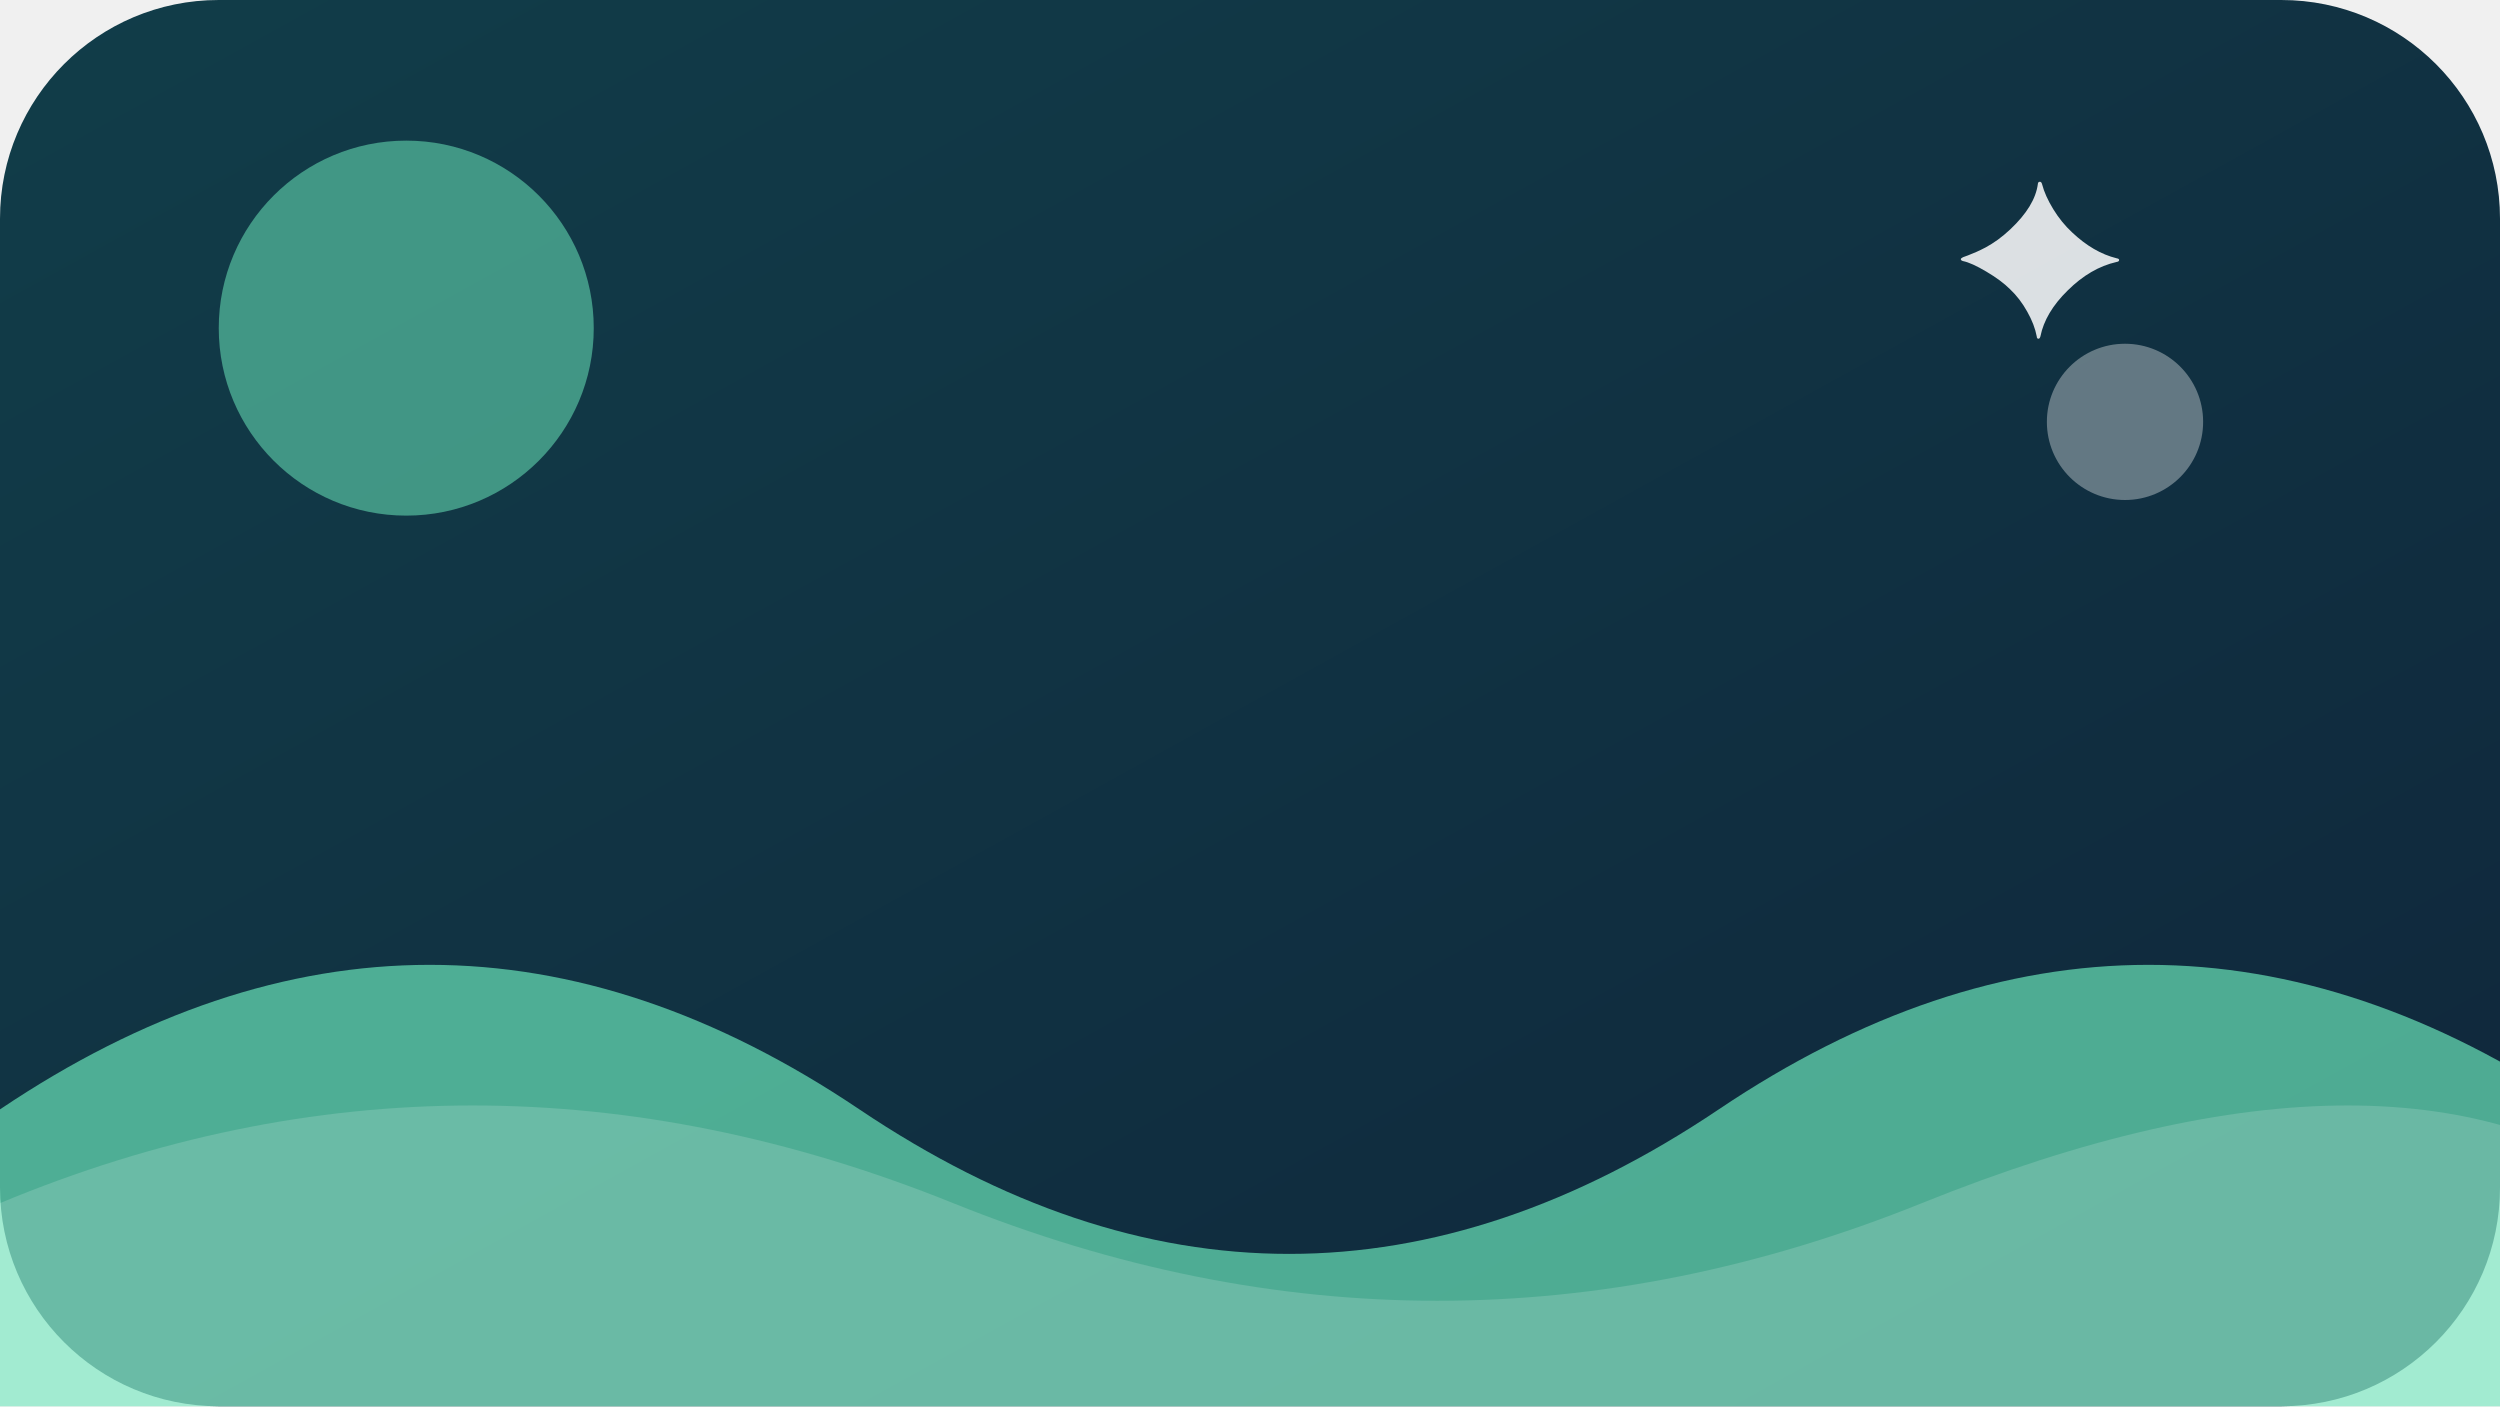
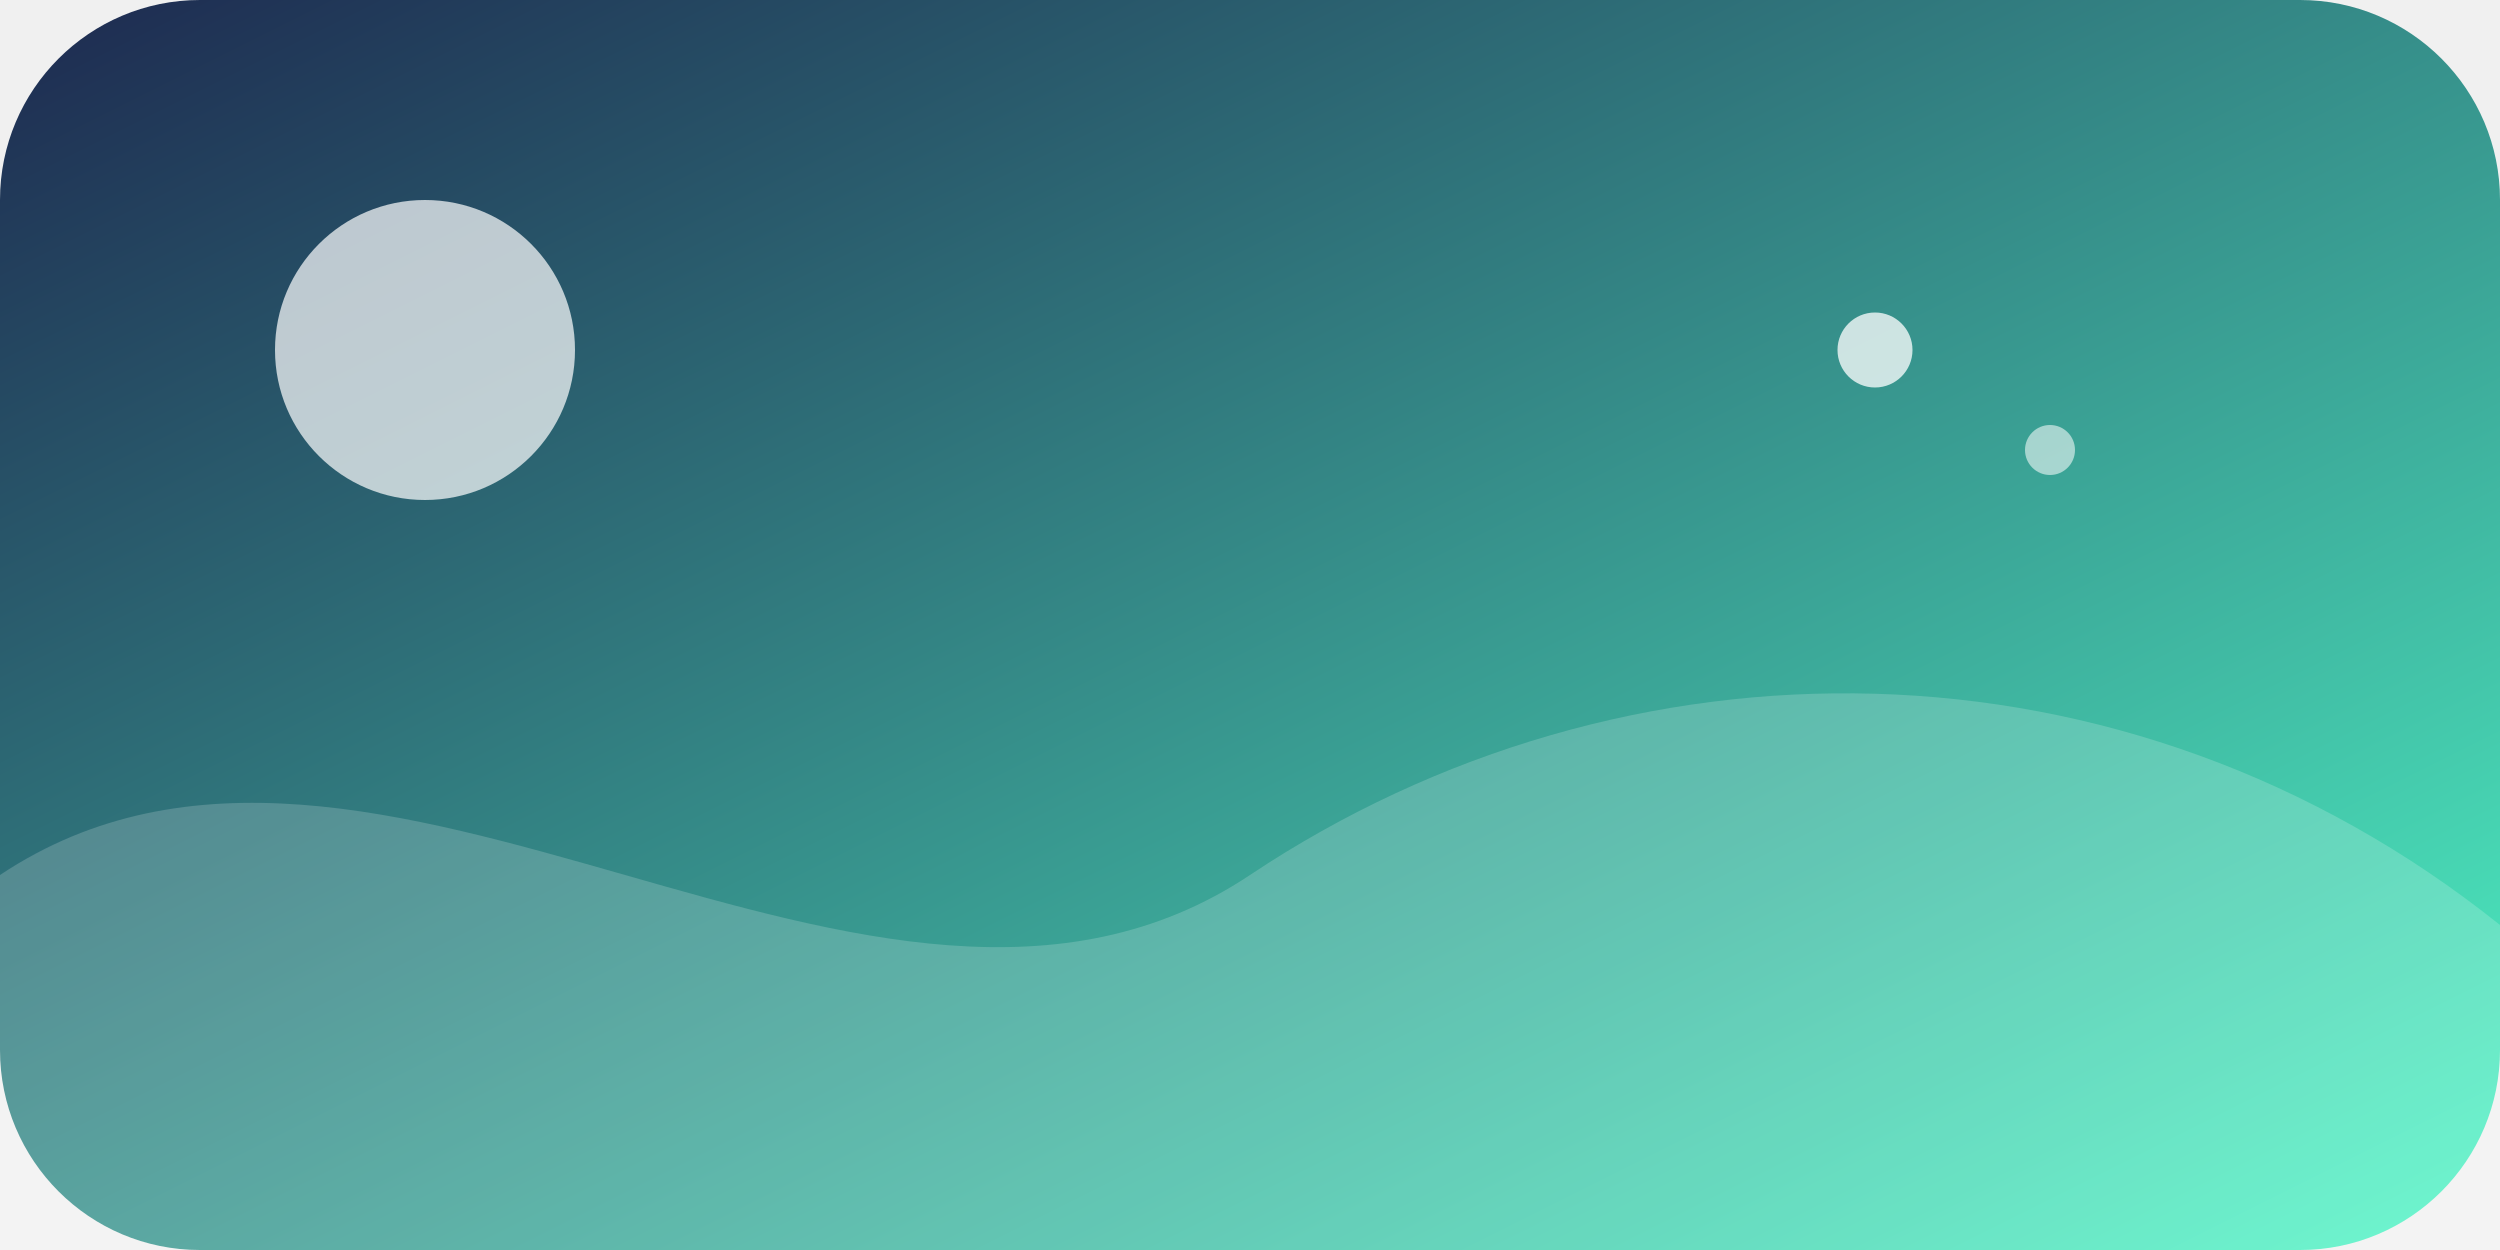
- <svg xmlns="http://www.w3.org/2000/svg" width="320" height="180" viewBox="0 0 320 180">
+ <svg xmlns="http://www.w3.org/2000/svg" viewBox="0 0 200 100">
  <defs>
    <linearGradient id="g" x1="0" y1="0" x2="1" y2="1">
-       <stop stop-color="#113d49" />
-       <stop offset="1" stop-color="#10263b" />
+       <stop offset="0" stop-color="#1d284f" />
+       <stop offset="1" stop-color="#4ff7c6" />
    </linearGradient>
  </defs>
-   <rect width="320" height="180" rx="28" fill="url(#g)" />
-   <circle cx="52" cy="42" r="24" fill="#68e3b8" opacity=".55" />
-   <circle cx="272" cy="54" r="10" fill="#fff" opacity=".35" />
-   <path d="M0 142 Q55 105 110 142 T220 142 T330 142 V180 H0Z" fill="#68e3b8" opacity=".7" />
-   <path d="M0 154 Q60 129 122 154 T246 154 T340 154 V180 H0Z" fill="#fff" opacity=".16" />
-   <text x="250" y="43" font-size="28" fill="#fff" opacity=".85">✦</text>
+   <rect width="200" height="100" rx="16" fill="url(#g)" />
+   <circle cx="34" cy="28" r="12" fill="rgba(255,255,255,.7)" />
+   <path d="M0 70 C 30 50, 70 90, 100 70 S 170 50, 200 74 L200 100 L0 100 Z" fill="rgba(255,255,255,.18)" />
+   <circle cx="150" cy="28" r="3" fill="white" opacity=".75" />
+   <circle cx="164" cy="36" r="2" fill="white" opacity=".55" />
</svg>
